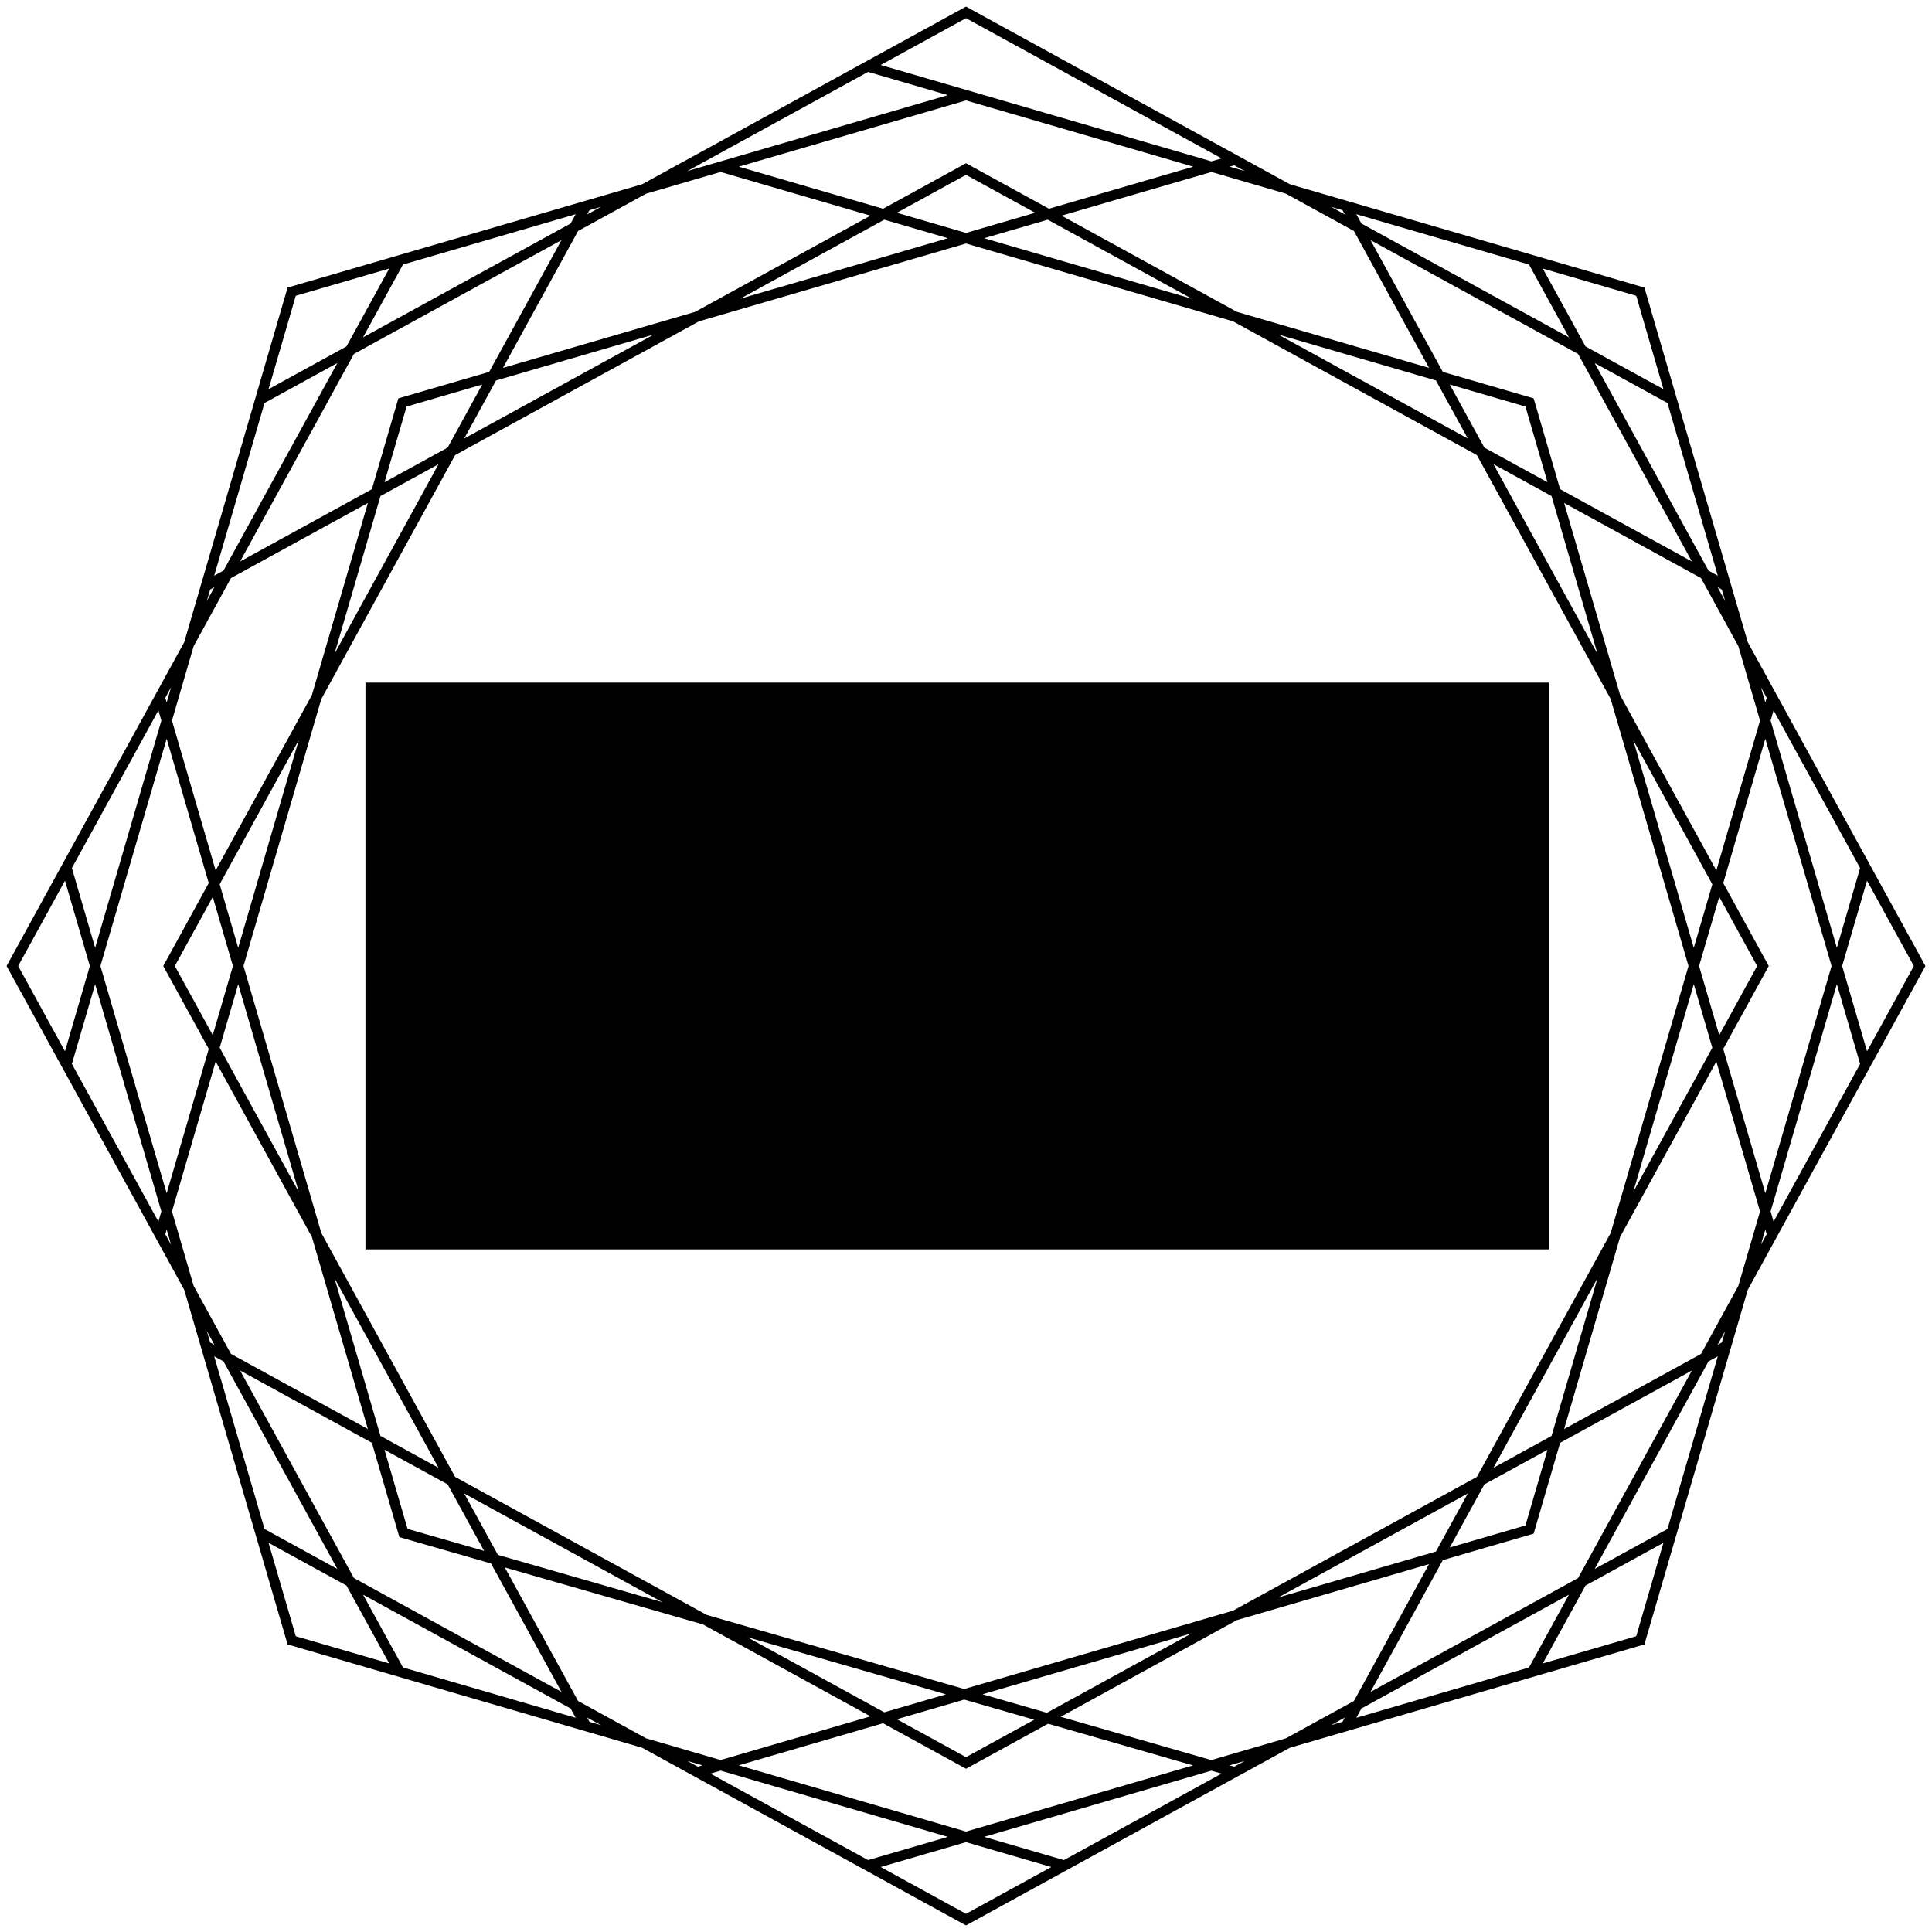
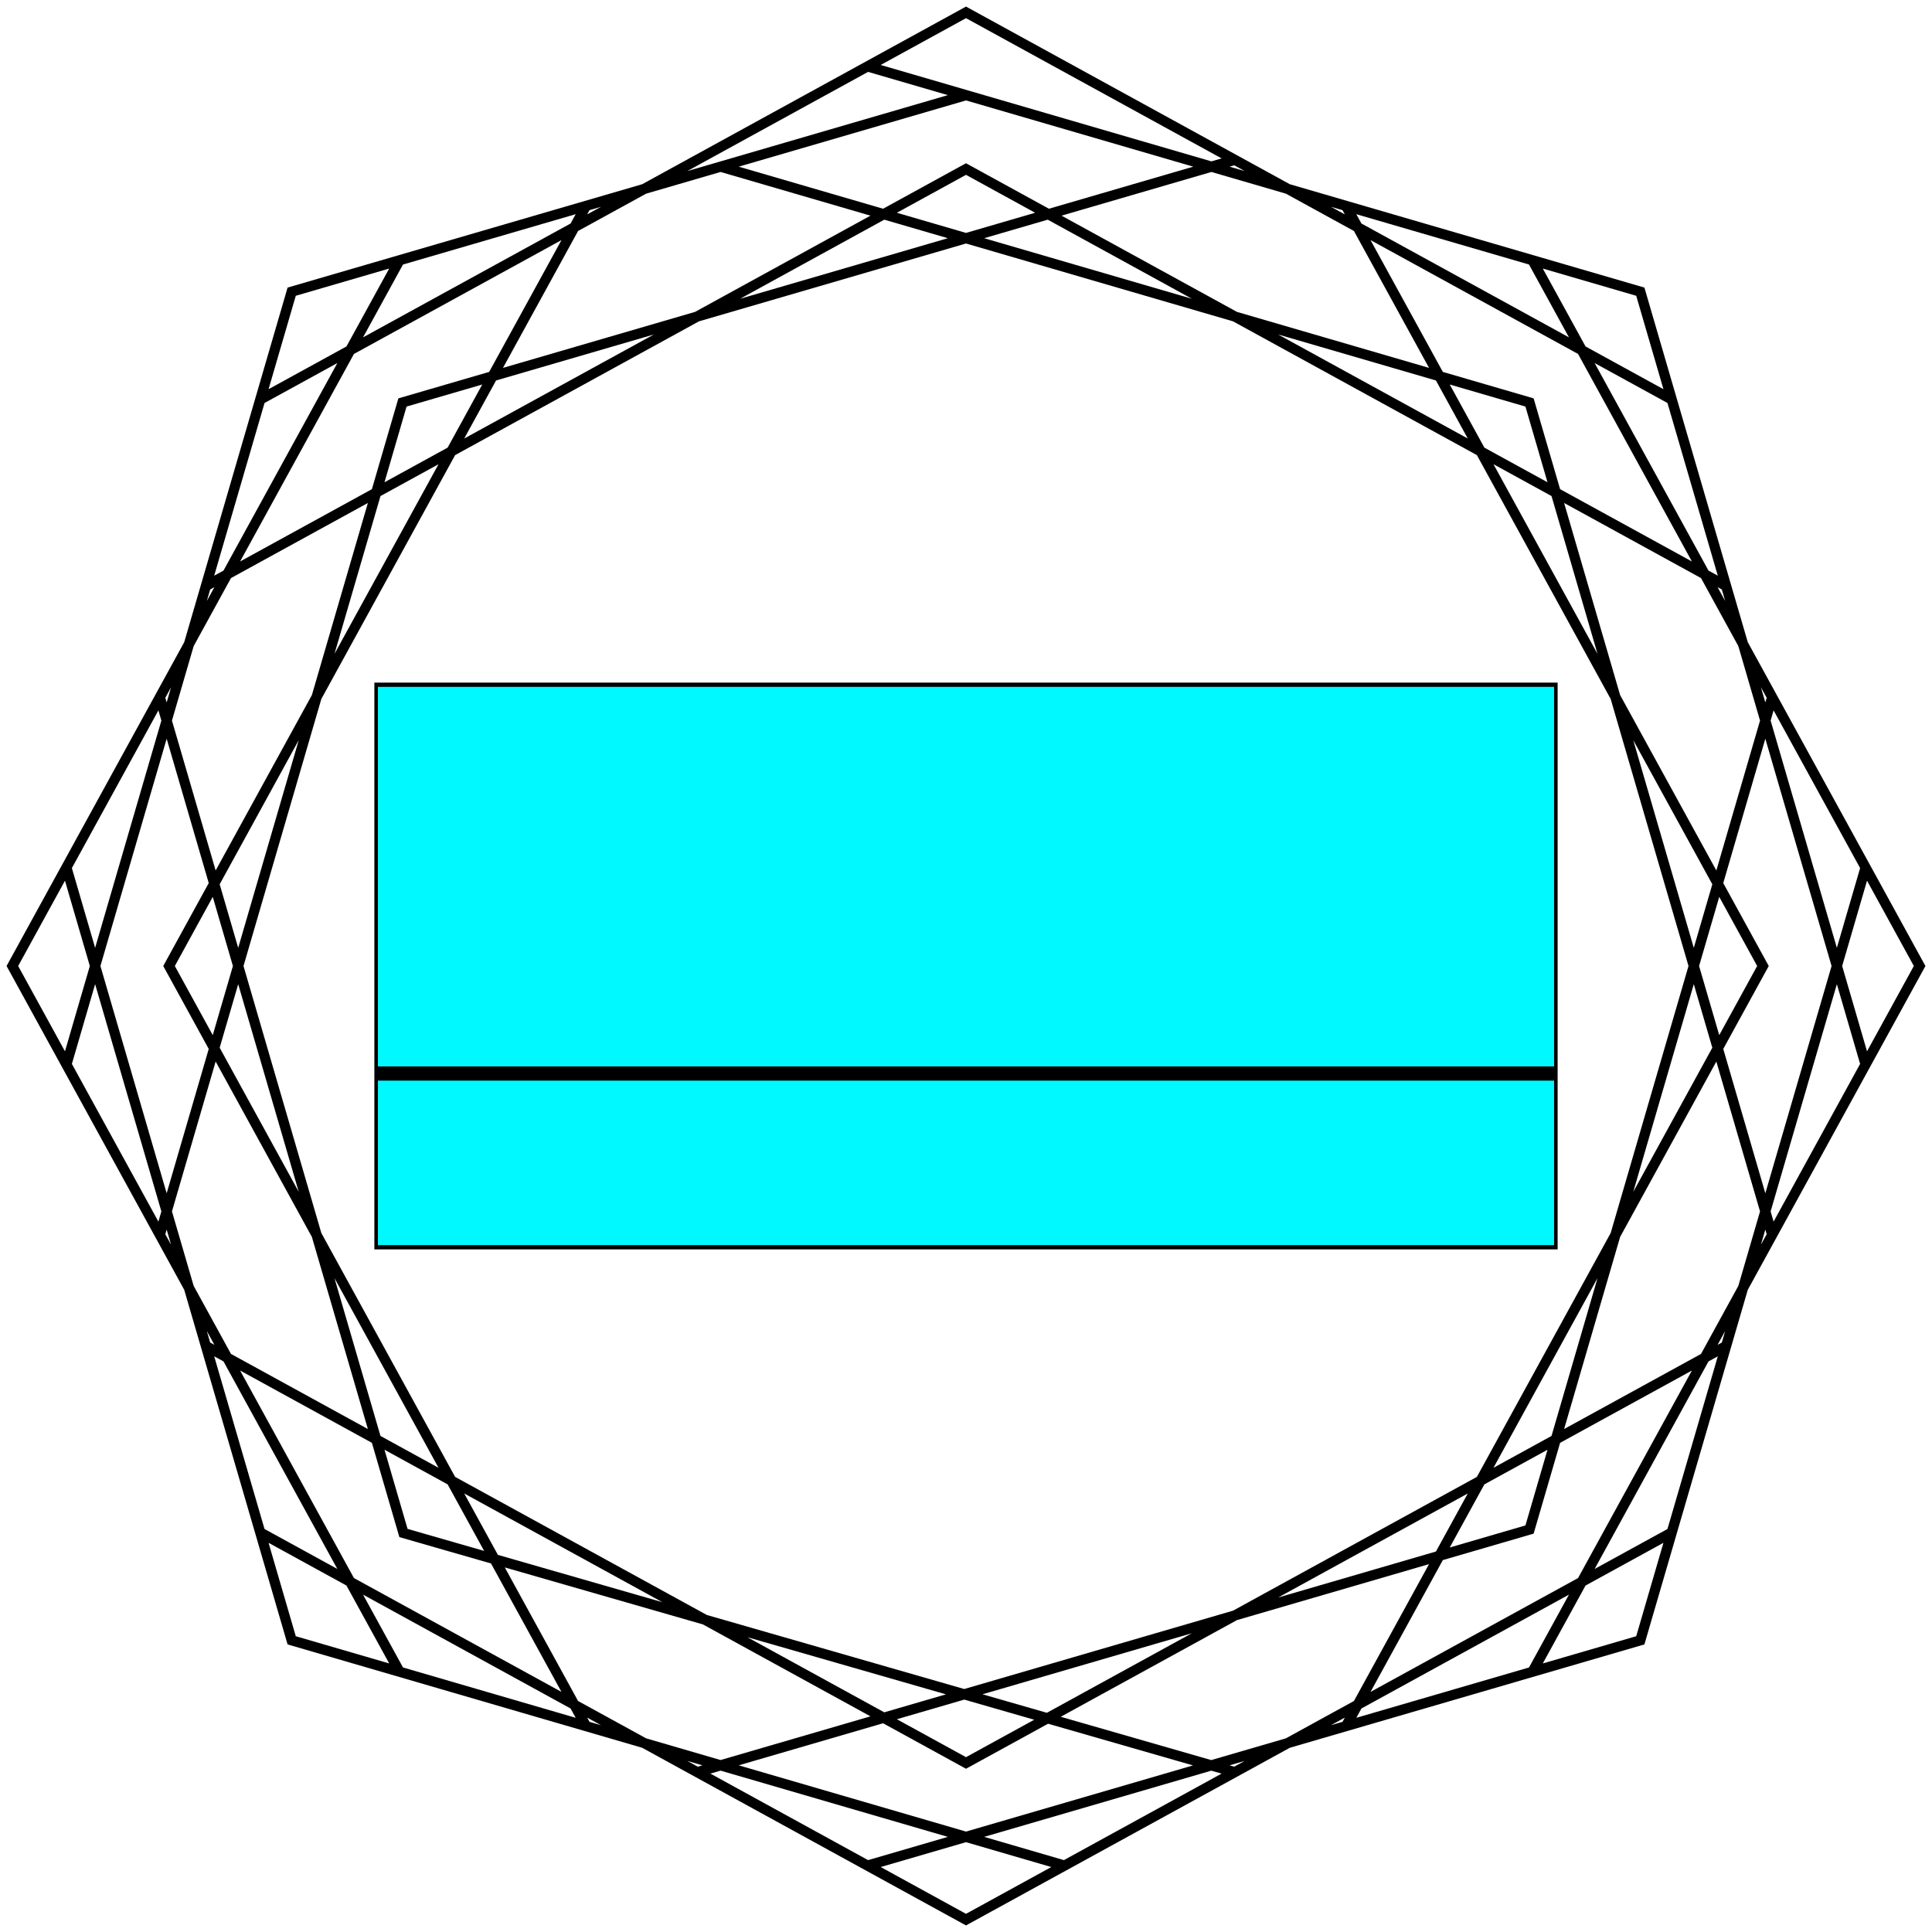
<svg xmlns="http://www.w3.org/2000/svg" version="1.1" x="0px" y="0px" viewBox="0 0 400 400" enable-background="new 0 0 400 400" xml:space="preserve">
  <g id="Shapes">
    <path d="M398.639,200.001l-36.781-67.044l-21.399-73.415l-73.416-21.4L200.507,1.639L200,1.362   l-67.043,36.78L59.541,59.541L38.142,132.955L1.639,199.494l-0.277,0.507l36.781,67.045l21.399,73.414   l73.415,21.399l66.537,36.502L200,398.638l67.042-36.779l73.417-21.4l21.399-73.413l36.504-66.539   L398.639,200.001z M365.493,247.053l-8.71-29.883l9.141-16.663l0.277-0.507l-9.419-17.169l8.711-29.884   L379.208,200L365.493,247.053z M380.304,203.76l4.813,16.512l-17.913,32.651l-0.615-2.111   L380.304,203.76z M345.232,316.562l-15.078,8.272l23.572-42.967l1.927-1.057L345.232,316.562z    M326.719,326.719l-42.967,23.572l14.971-27.289l18.8-5.48l5.48-18.799l27.289-14.971   L326.719,326.719z M324.834,330.154l-8.272,15.079l-35.752,10.421l1.058-1.928L324.834,330.154z    M200,379.208l-47.053-13.715l29.883-8.711l16.663,9.141L200,366.202l16.995-9.323l30.003,8.631   L200,379.208z M250.782,366.598l2.128,0.612l-32.64,17.907l-16.511-4.813L250.782,366.598z    M196.24,380.305l-16.511,4.813l-32.651-17.913l2.11-0.615L196.24,380.305z M73.28,326.719   l-23.572-42.967l27.289,14.971l5.527,18.963l0.162,0.556l18.972,5.458l14.589,26.592L73.28,326.719z    M118.133,353.726l1.057,1.927l-35.753-10.422l-8.272-15.078L118.133,353.726z M44.346,280.81   l1.927,1.057l23.572,42.967l-15.077-8.272L44.346,280.81z M20.791,200l13.715-47.052l8.71,29.883   l-9.141,16.663l-0.277,0.507l9.419,17.169l-8.71,29.883L20.791,200z M33.41,250.812l-0.615,2.111   l-17.913-32.651l4.813-16.511L33.41,250.812z M19.695,196.24l-4.813-16.511l17.913-32.651l0.615,2.11   L19.695,196.24z M54.768,83.437l15.077-8.272l-23.572,42.967l-1.927,1.057L54.768,83.437z    M73.28,73.281l42.968-23.573l-14.971,27.29L82.478,82.478l-5.48,18.799l-27.289,14.971   L73.28,73.281z M75.165,69.846l8.272-15.078l35.753-10.422l-1.057,1.928L75.165,69.846z    M247.052,34.506l-29.883,8.711l-16.662-9.141L200,33.798l-17.169,9.419l-29.883-8.711l47.053-13.715   L247.052,34.506z M326.719,73.281l23.572,42.967l-27.289-14.971l-5.48-18.799l-18.8-5.48   l-14.971-27.289L326.719,73.281z M281.867,46.274l-1.058-1.928l35.752,10.421l8.272,15.078   L281.867,46.274z M355.653,119.19l-1.928-1.058l-23.572-42.967l15.078,8.272L355.653,119.19z    M307.324,307.324l13.069-7.169l-4.568,15.67l-15.671,4.568L307.324,307.324z M297.296,321.225   l-32.672,9.524l39.265-21.541L297.296,321.225z M309.208,303.889l21.541-39.266l-9.524,32.673   L309.208,303.889z M305.773,305.774l-50.486,27.697l-55.656,16.223l-53.29-15.33l-52.114-28.59   l-27.698-50.488l-16.115-55.285l16.115-55.286L94.227,94.227l50.487-27.697l55.286-16.116l55.287,16.116   l50.487,27.697l27.698,50.488l16.115,55.286l-16.115,55.285L305.773,305.774z M199.635,351.885   l14.489,4.168L200,363.801l-14.312-7.851L199.635,351.885z M183.079,354.518l-28.348-15.552l41.119,11.829   L183.079,354.518z M203.416,350.783l43.345-12.635l-30.019,16.468L203.416,350.783z M92.676,307.324   l7.557,13.776l-15.851-4.56l-4.776-16.386L92.676,307.324z M78.773,297.296l-9.524-32.674   l21.542,39.268L78.773,297.296z M96.111,309.208l41.028,22.508l-34.055-9.797L96.111,309.208z    M48.221,200l-4.172,14.312l-7.851-14.311l7.852-14.312L48.221,200z M45.481,183.08l16.37-29.839   l-12.534,42.999L45.481,183.08z M49.317,203.76l12.534,43l-16.37-29.839L49.317,203.76z    M92.676,92.676l-13.069,7.17l4.568-15.67l15.67-4.568L92.676,92.676z M102.704,78.775l32.673-9.524   L96.111,90.792L102.704,78.775z M90.792,96.111l-21.541,39.266l9.524-32.673L90.792,96.111z    M200,48.222l-14.311-4.172L200,36.199l14.311,7.851L200,48.222z M216.921,45.481l29.84,16.371   l-43.001-12.534L216.921,45.481z M196.24,49.318l-43,12.534l29.84-16.37L196.24,49.318z    M307.323,92.676l-7.169-13.068l15.671,4.568l4.567,15.67L307.323,92.676z M321.226,102.704   l9.524,32.675l-21.542-39.268L321.226,102.704z M303.889,90.792l-39.264-21.54l32.672,9.523   L303.889,90.792z M350.682,203.761l3.836,13.16l-16.37,29.839L350.682,203.761z M351.778,200.001   l4.172-14.312l7.851,14.312l-7.851,14.311L351.778,200.001z M350.682,196.24l-12.534-43   l16.37,29.839L350.682,196.24z M335.427,143.905l-11.592-39.769l28.34,15.548l7.727,14.084   l4.495,15.42l-9.046,31.035L335.427,143.905z M295.865,76.165l-39.766-11.591l-36.32-19.925   l31.034-9.046l15.418,4.494l14.087,7.728L295.865,76.165z M149.188,35.603l31.034,9.046l-36.319,19.925   l-39.767,11.592l15.548-28.341l14.084-7.727L149.188,35.603z M76.165,104.135l-11.592,39.768   l-19.925,36.319l-9.046-31.034l4.495-15.421l7.727-14.084L76.165,104.135z M44.648,219.778   l19.925,36.319l11.592,39.768l-28.341-15.548l-7.726-14.083l-4.495-15.422L44.648,219.778z    M104.511,324.519l41.019,11.8l34.691,19.032l-31.034,9.046l-15.419-4.495l-14.085-7.727   L104.511,324.519z M219.613,355.442l36.485-20.016l39.767-11.591l-15.548,28.34l-14.086,7.728   l-15.453,4.504L219.613,355.442z M323.835,295.865l11.591-39.767l19.924-36.318l9.046,31.034   l-4.495,15.421l-7.726,14.083L323.835,295.865z M366.589,149.188l0.615-2.111l17.913,32.651   l-4.813,16.512L366.589,149.188z M365.773,144.468l-0.28,0.959l-0.914-3.135L365.773,144.468z    M355.61,121.567l0.876,0.481l0.694,2.383L355.61,121.567z M344.399,80.579l-16.13-8.849   l-8.849-16.129l19.341,5.637L344.399,80.579z M277.952,43.513l0.481,0.877l-2.865-1.572   L277.952,43.513z M254.572,34.506l0.959-0.279l2.174,1.192L254.572,34.506z M252.922,32.795   l-2.11,0.615l-68.474-19.959L200,3.762L252.922,32.795z M179.729,14.883l16.511,4.813l-53.947,15.725   L179.729,14.883z M121.568,44.39l0.481-0.876l2.382-0.694L121.568,44.39z M61.239,61.238l19.34-5.637   l-8.849,16.129l-16.129,8.848L61.239,61.238z M43.513,122.048l0.876-0.48l-1.57,2.861L43.513,122.048z    M34.506,145.428l-0.28-0.959l1.193-2.175L34.506,145.428z M13.451,182.339L18.599,200l-5.148,17.662   l-9.689-17.662L13.451,182.339z M34.226,255.532l0.28-0.96l0.914,3.136L34.226,255.532z    M44.389,278.432l-0.876-0.48l-0.694-2.381L44.389,278.432z M55.601,319.421l16.129,8.848l8.849,16.129   l-19.34-5.637L55.601,319.421z M122.048,356.487l-0.481-0.876l2.863,1.57L122.048,356.487z    M145.427,365.494l-0.959,0.279l-2.174-1.193L145.427,365.494z M182.338,386.549L200,381.401   l17.662,5.148L200,396.238L182.338,386.549z M255.529,365.774l-0.966-0.278l3.142-0.916L255.529,365.774   z M278.433,355.61l-0.481,0.877l-2.384,0.695L278.433,355.61z M338.761,338.762l-19.341,5.637   l8.849-16.13l16.129-8.849L338.761,338.762z M356.486,277.952l-0.876,0.48l1.57-2.861   L356.486,277.952z M365.493,254.573l0.28,0.959l-1.194,2.176L365.493,254.573z M386.548,217.663   L381.4,200l5.148-17.663l9.69,17.663L386.548,217.663z" />
  </g>
  <g id="no-tagline">
-     <rect x="75.664" y="141.329" width="244.981" height="117.342" />
+     <rect x="77.509" y="141.329" width="244.981" height="117.342" />
+   </g>
+   <g id="tagline">
+     <g>
+       <rect x="78.242" y="142.207" fill="#00F9FF" width="243.517" height="78.583" />
+       <rect x="78.242" y="223.731" fill="#00F9FF" width="243.517" height="34.062" />
+     </g>
  </g>
</svg>
